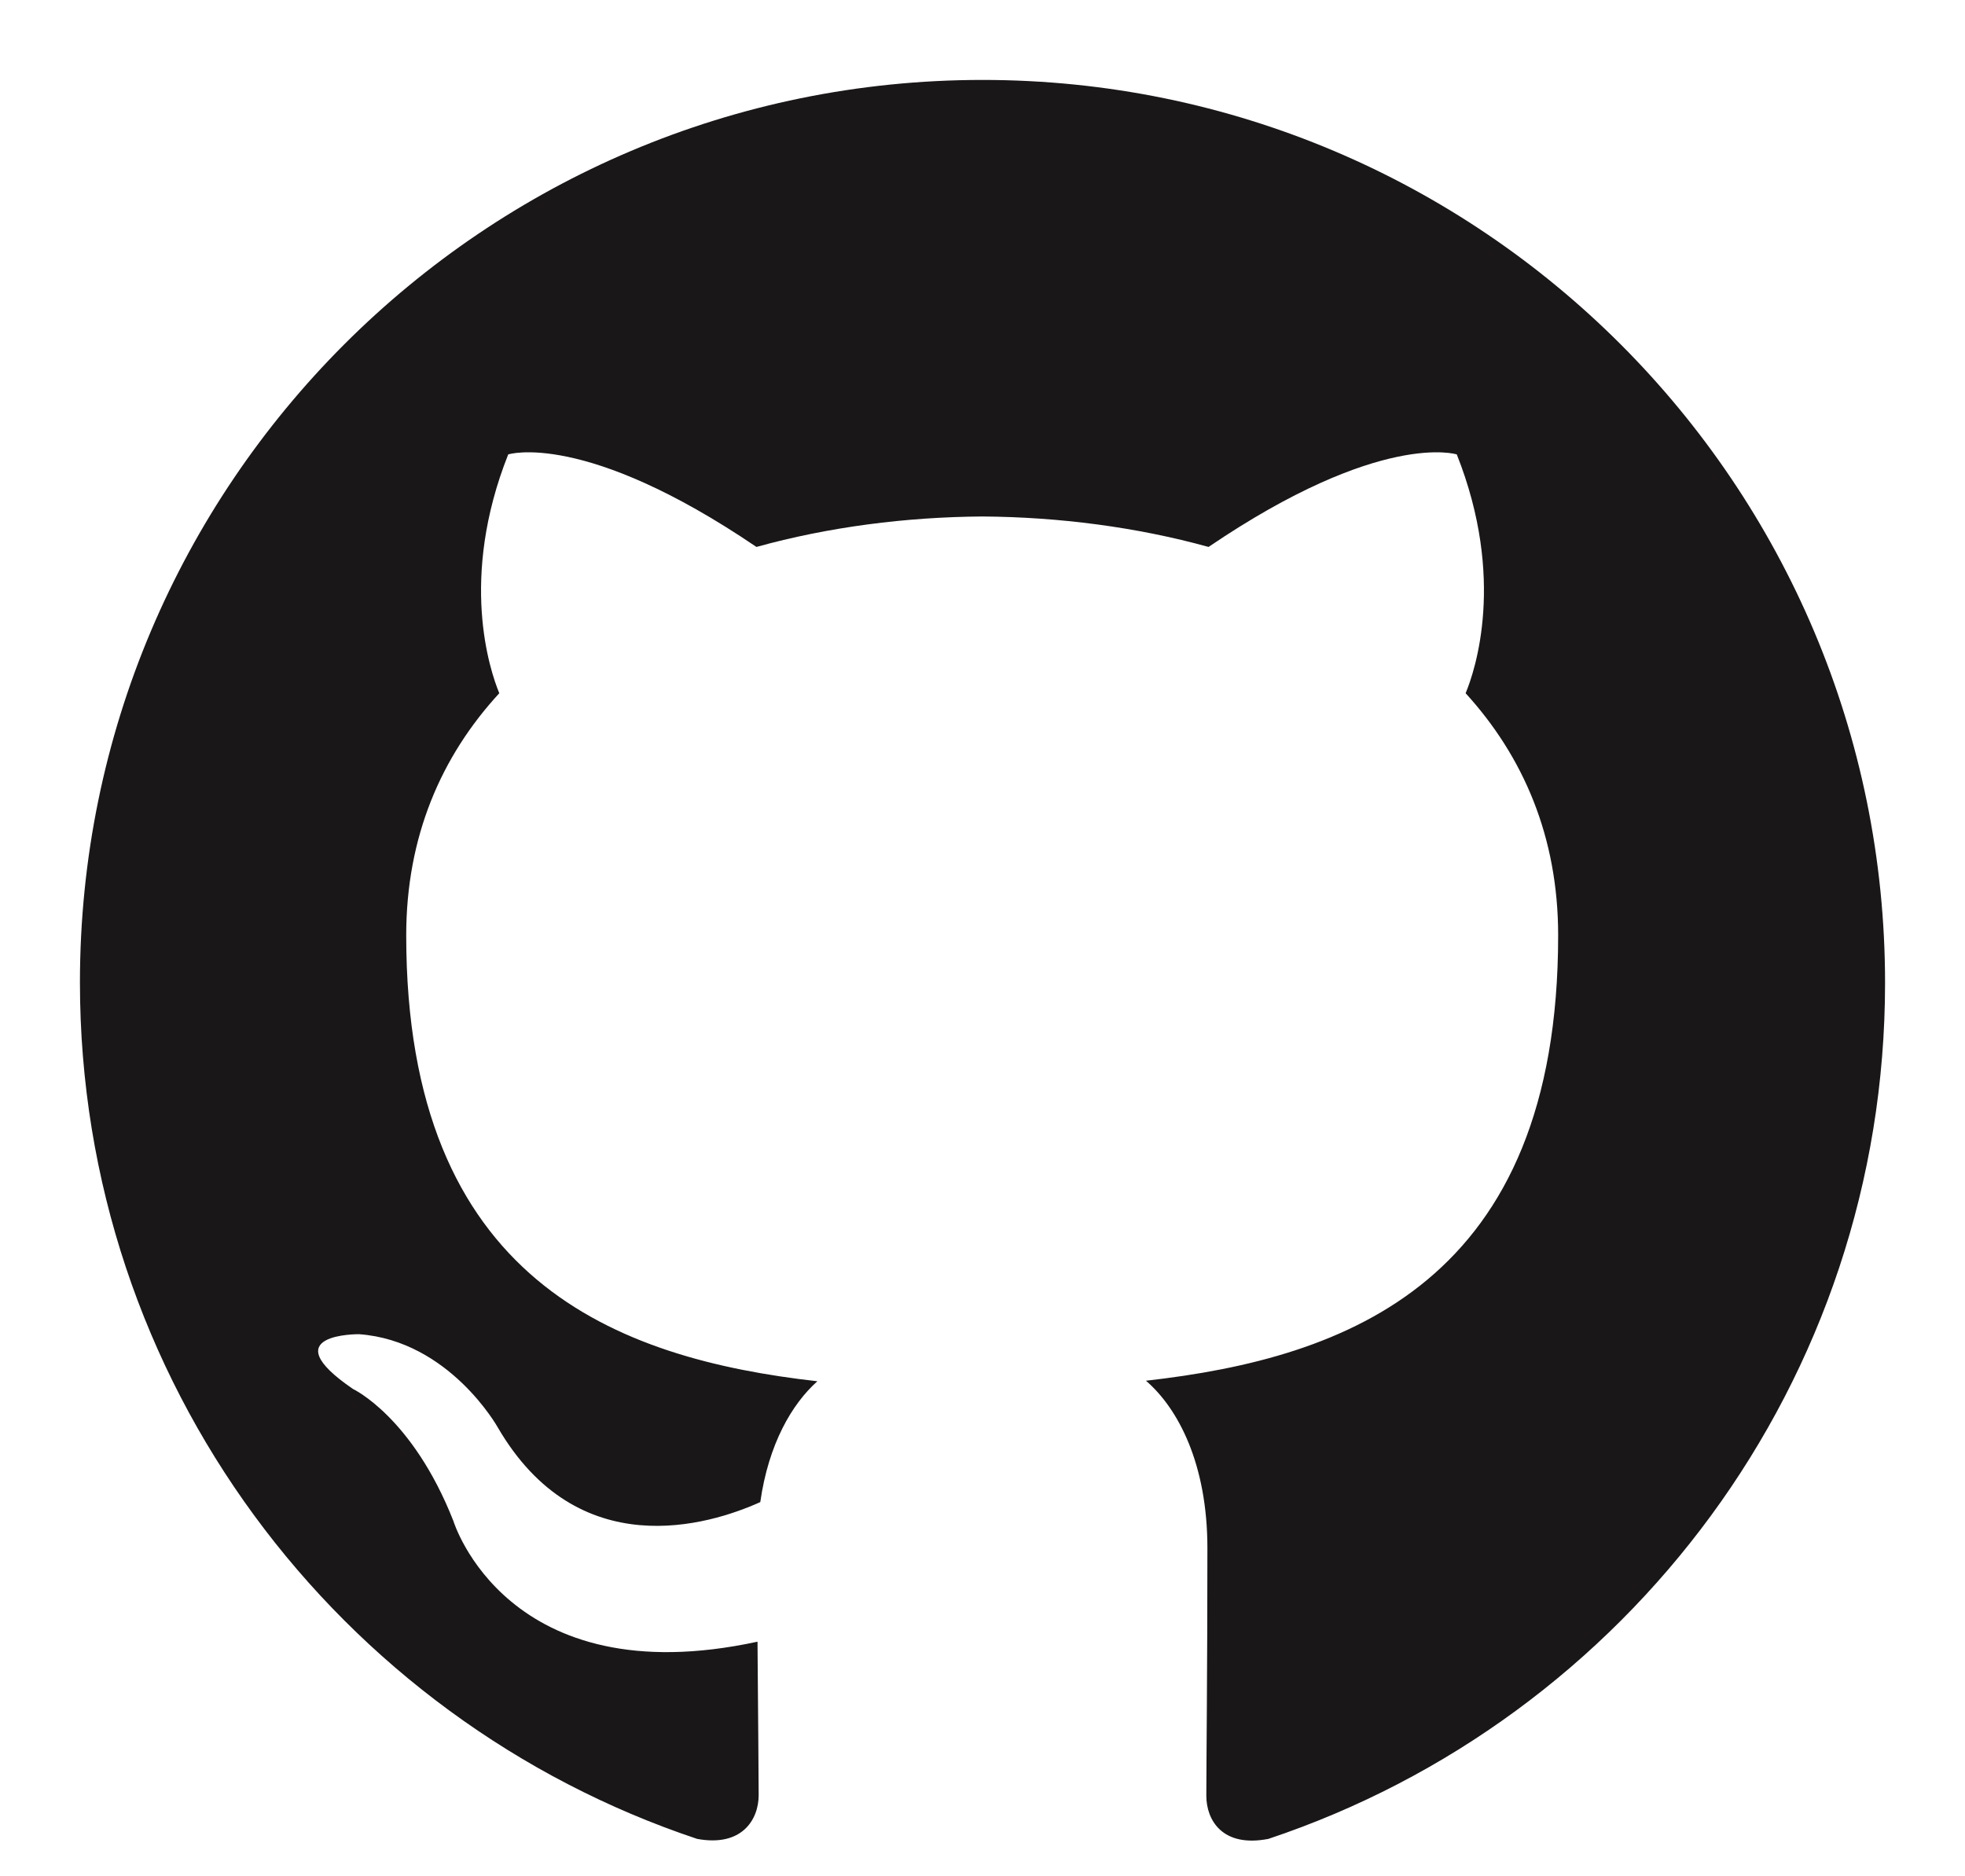
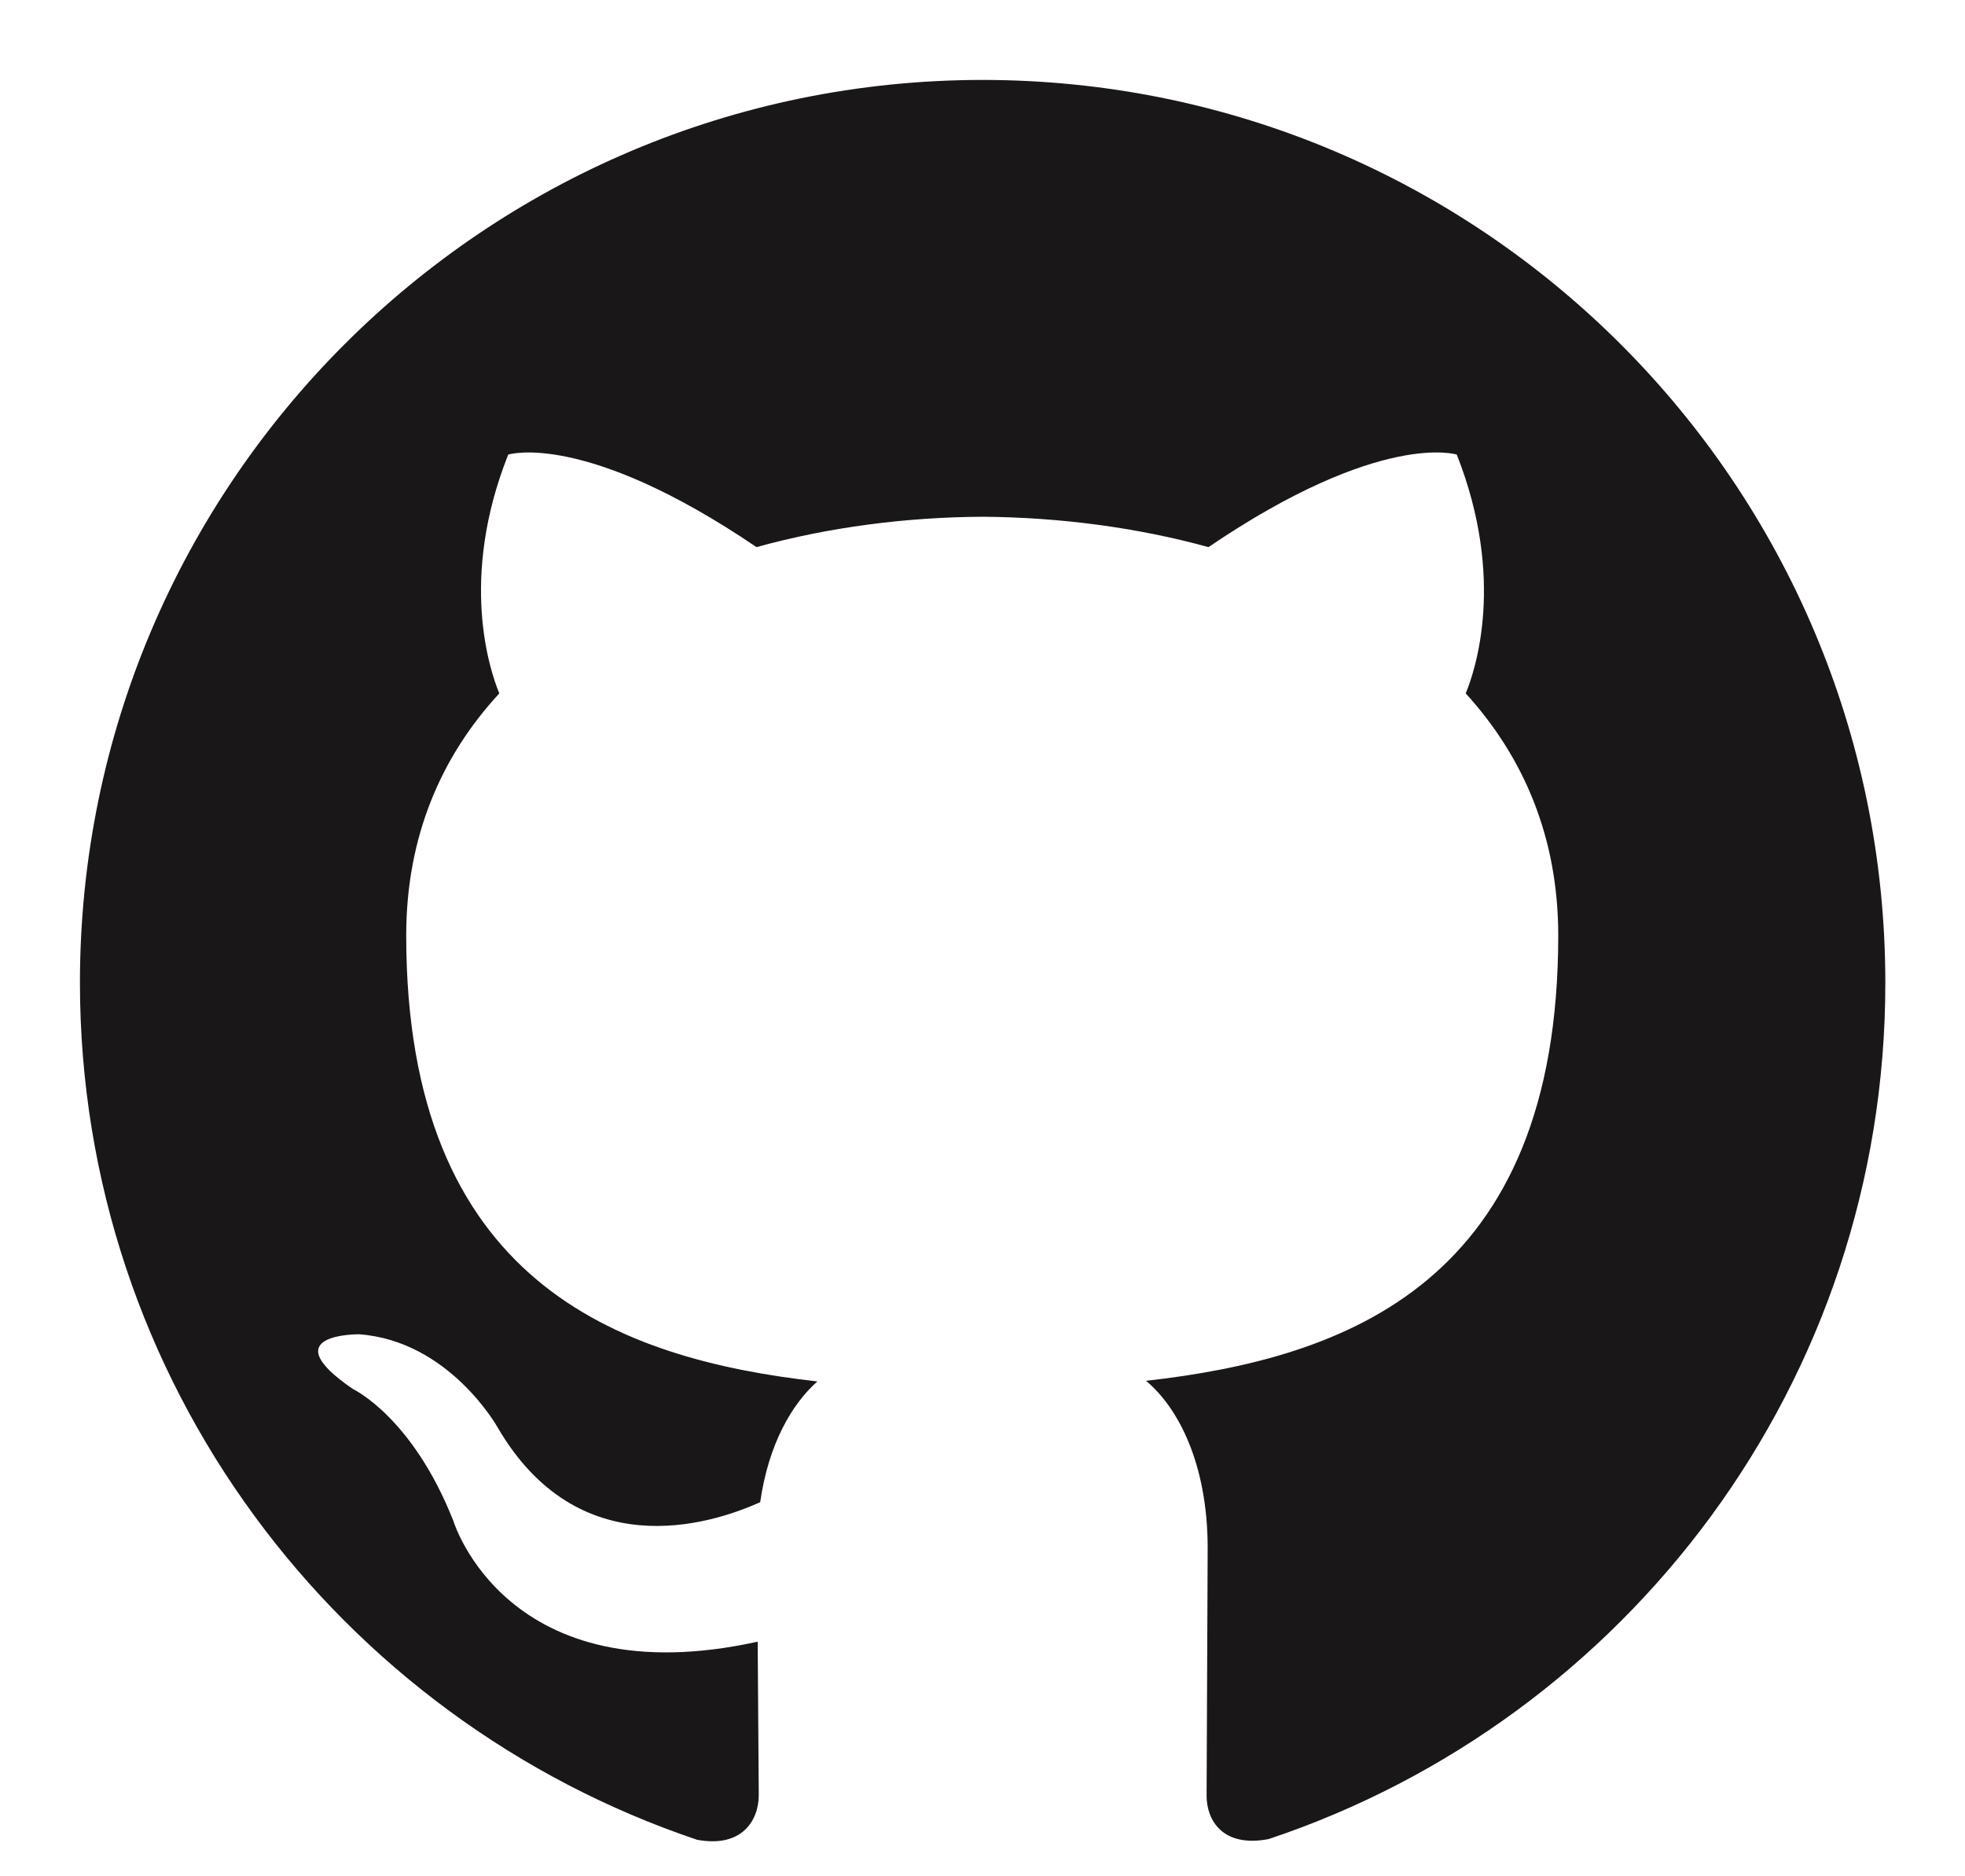
- <svg xmlns="http://www.w3.org/2000/svg" width="22" height="21" viewBox="0 0 22 21" fill="none">
-   <path fill-rule="evenodd" clip-rule="evenodd" d="M11 0.895C5.417 0.895 0.895 5.423 0.895 11C0.895 15.466 3.792 19.25 7.805 20.59C8.308 20.683 8.494 20.373 8.494 20.1C8.494 19.858 8.487 19.226 8.481 18.382C5.671 18.99 5.076 17.03 5.076 17.03C4.617 15.864 3.953 15.553 3.953 15.553C3.035 14.927 4.021 14.939 4.021 14.939C5.032 15.014 5.572 15.981 5.572 15.981C6.471 17.526 7.935 17.079 8.512 16.819C8.605 16.167 8.866 15.721 9.151 15.466C6.906 15.212 4.548 14.344 4.548 10.473C4.548 9.369 4.939 8.469 5.59 7.762C5.485 7.508 5.138 6.478 5.69 5.088C5.69 5.088 6.54 4.815 8.469 6.124C9.275 5.901 10.137 5.789 11 5.783C11.856 5.789 12.724 5.901 13.531 6.124C15.46 4.815 16.31 5.088 16.31 5.088C16.862 6.478 16.515 7.508 16.409 7.762C17.054 8.469 17.445 9.369 17.445 10.473C17.445 14.356 15.082 15.206 12.83 15.46C13.19 15.77 13.518 16.391 13.518 17.334C13.518 18.686 13.506 19.772 13.506 20.107C13.506 20.38 13.686 20.69 14.201 20.59C18.214 19.25 21.105 15.466 21.105 11.006C21.105 5.423 16.583 0.895 11 0.895Z" fill="#191717" />
+ <svg xmlns="http://www.w3.org/2000/svg" width="22" height="21" fill="none">
+   <path fill-rule="evenodd" d="M11 .895A10.11 10.11 0 0 0 .895 11c0 4.467 2.897 8.25 6.91 9.6.502.093.69-.217.69-.5l-.012-1.718C5.67 19 5.076 17.03 5.076 17.03c-.46-1.166-1.123-1.476-1.123-1.476-.918-.626.068-.614.068-.614 1.01.074 1.55 1.042 1.55 1.042.9 1.545 2.363 1.098 2.94.838.093-.65.354-1.098.64-1.352-2.246-.254-4.603-1.123-4.603-4.994 0-1.104.39-2.004 1.042-2.71-.105-.254-.453-1.284.1-2.674 0 0 .85-.273 2.78 1.036.806-.223 1.67-.335 2.53-.34.856.006 1.724.118 2.53.34 1.93-1.31 2.78-1.036 2.78-1.036.552 1.4.205 2.42.1 2.674.645.707 1.036 1.607 1.036 2.71 0 3.883-2.363 4.733-4.615 4.987.36.3.69.93.69 1.874l-.012 2.773c0 .273.18.583.695.484 4.014-1.34 6.904-5.124 6.904-9.584A10.11 10.11 0 0 0 11 .895z" fill="#191717" />
</svg>
